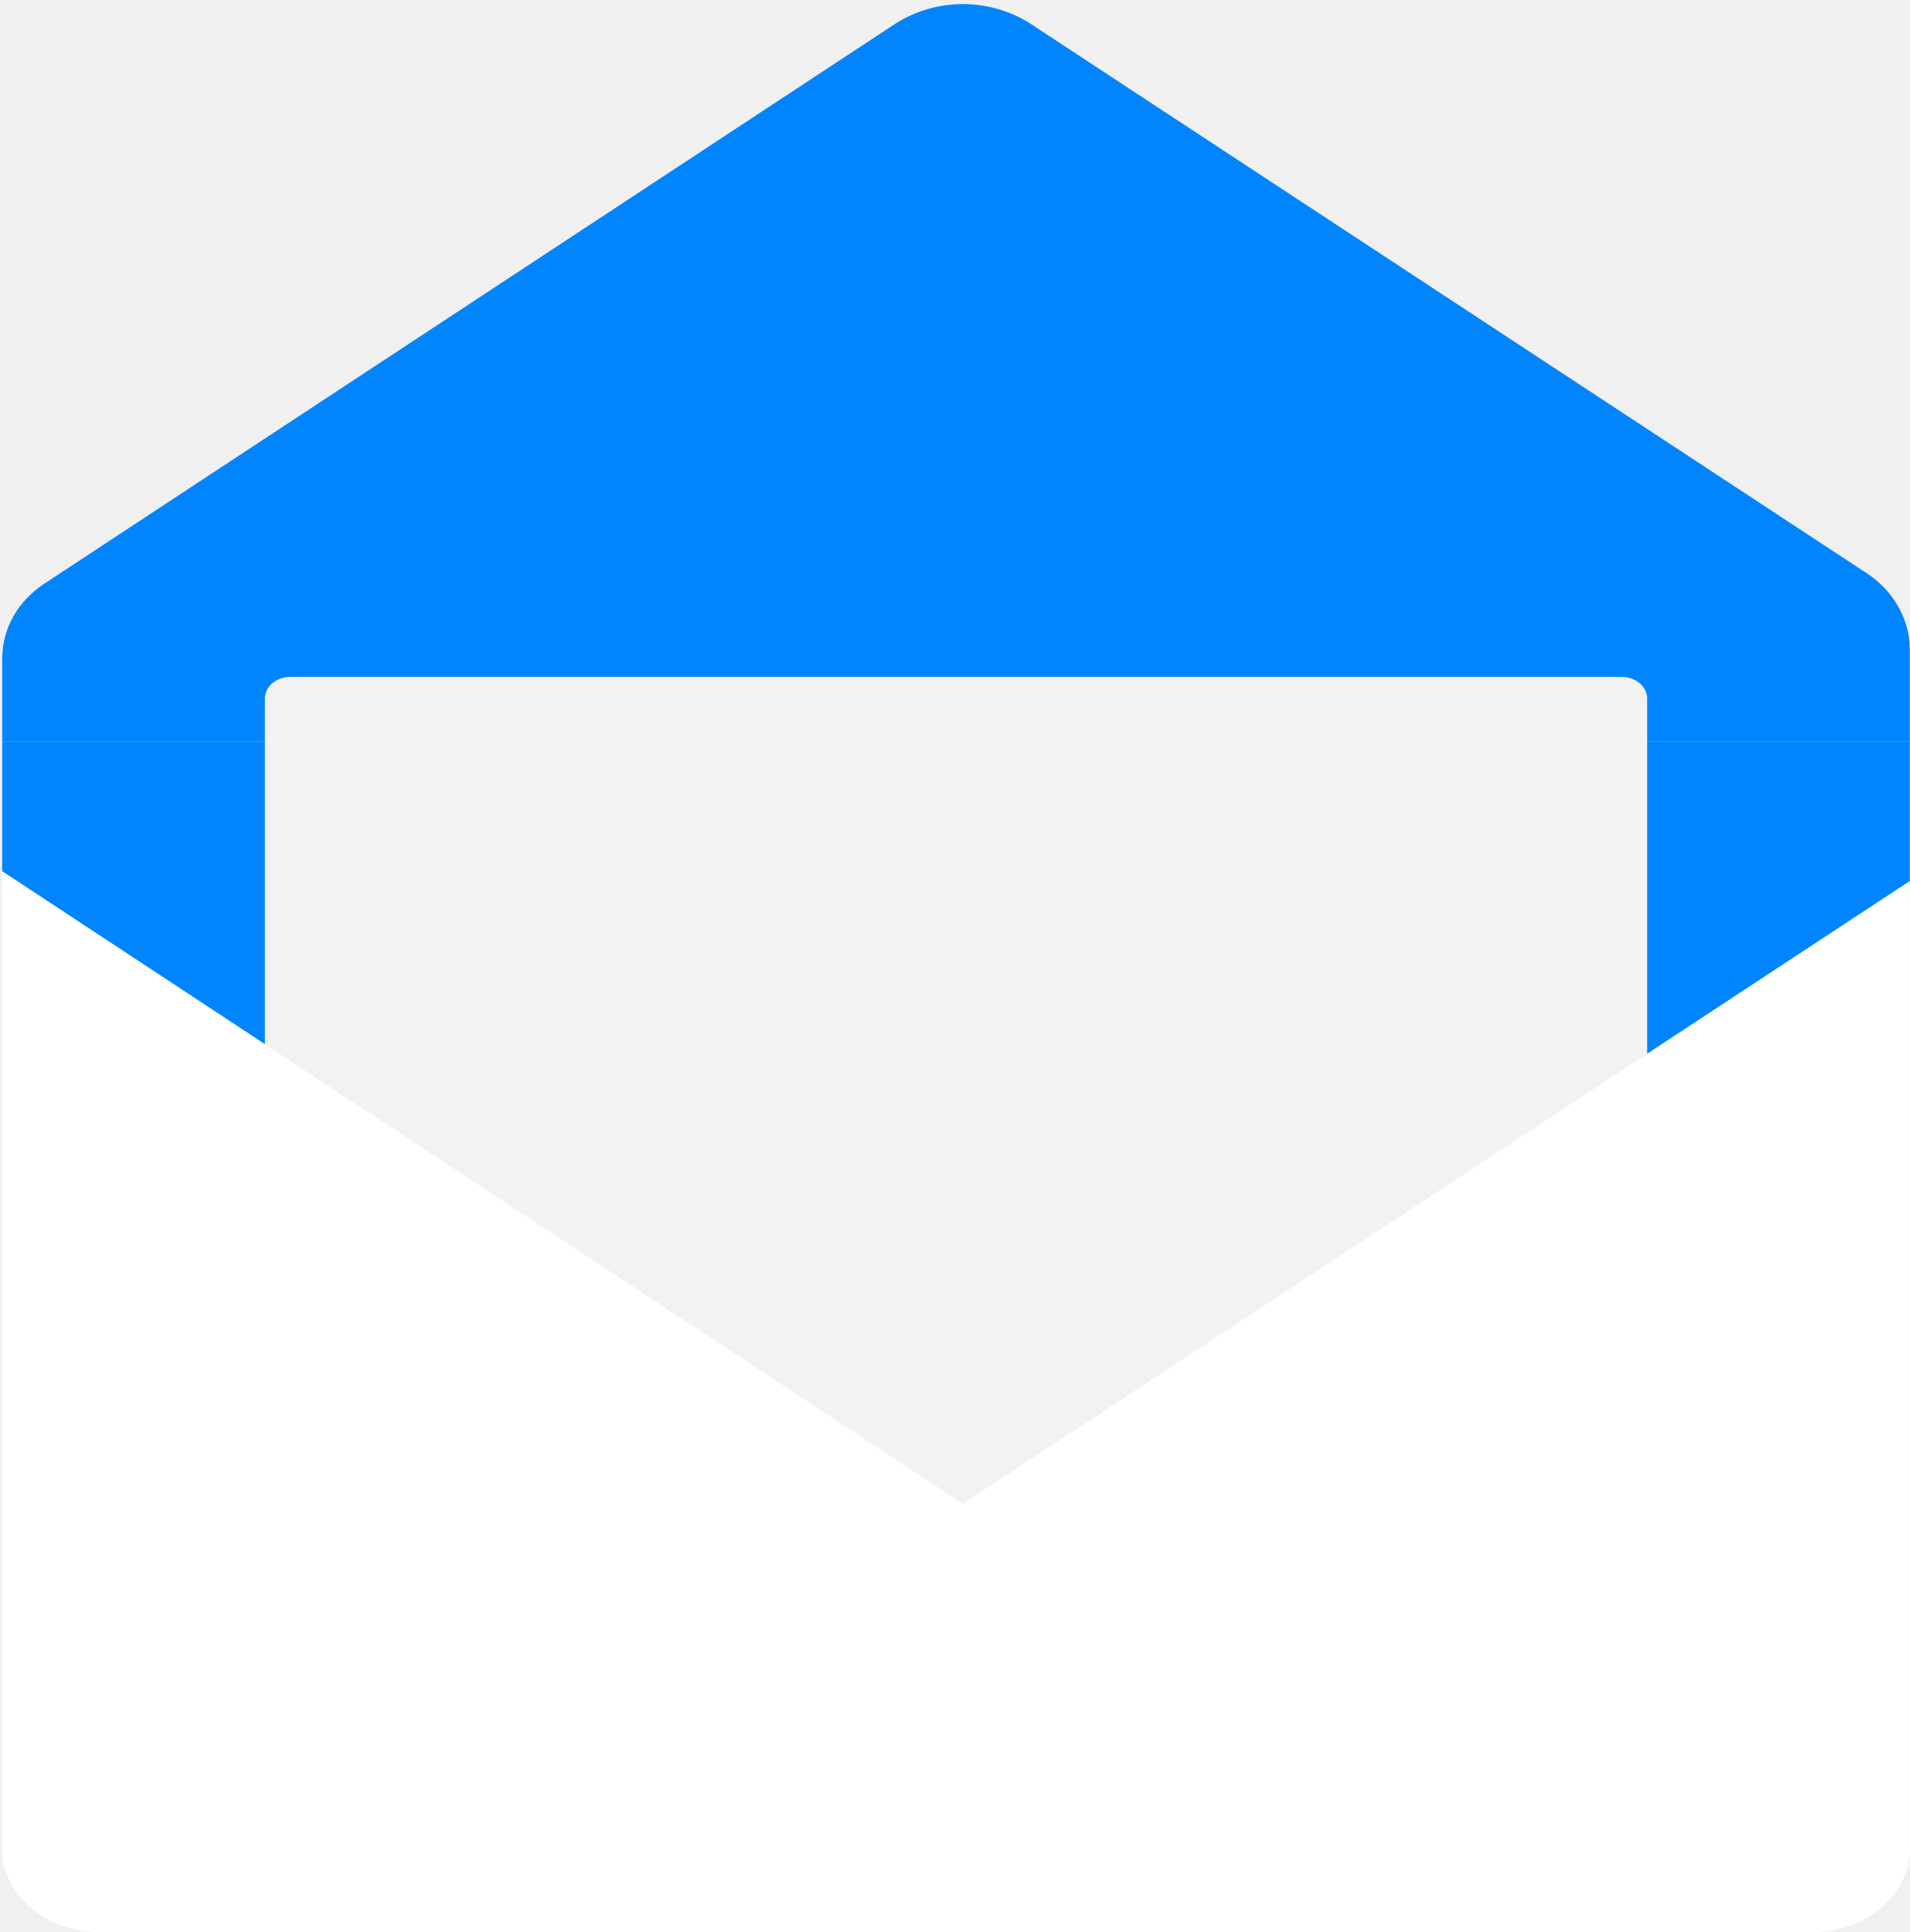
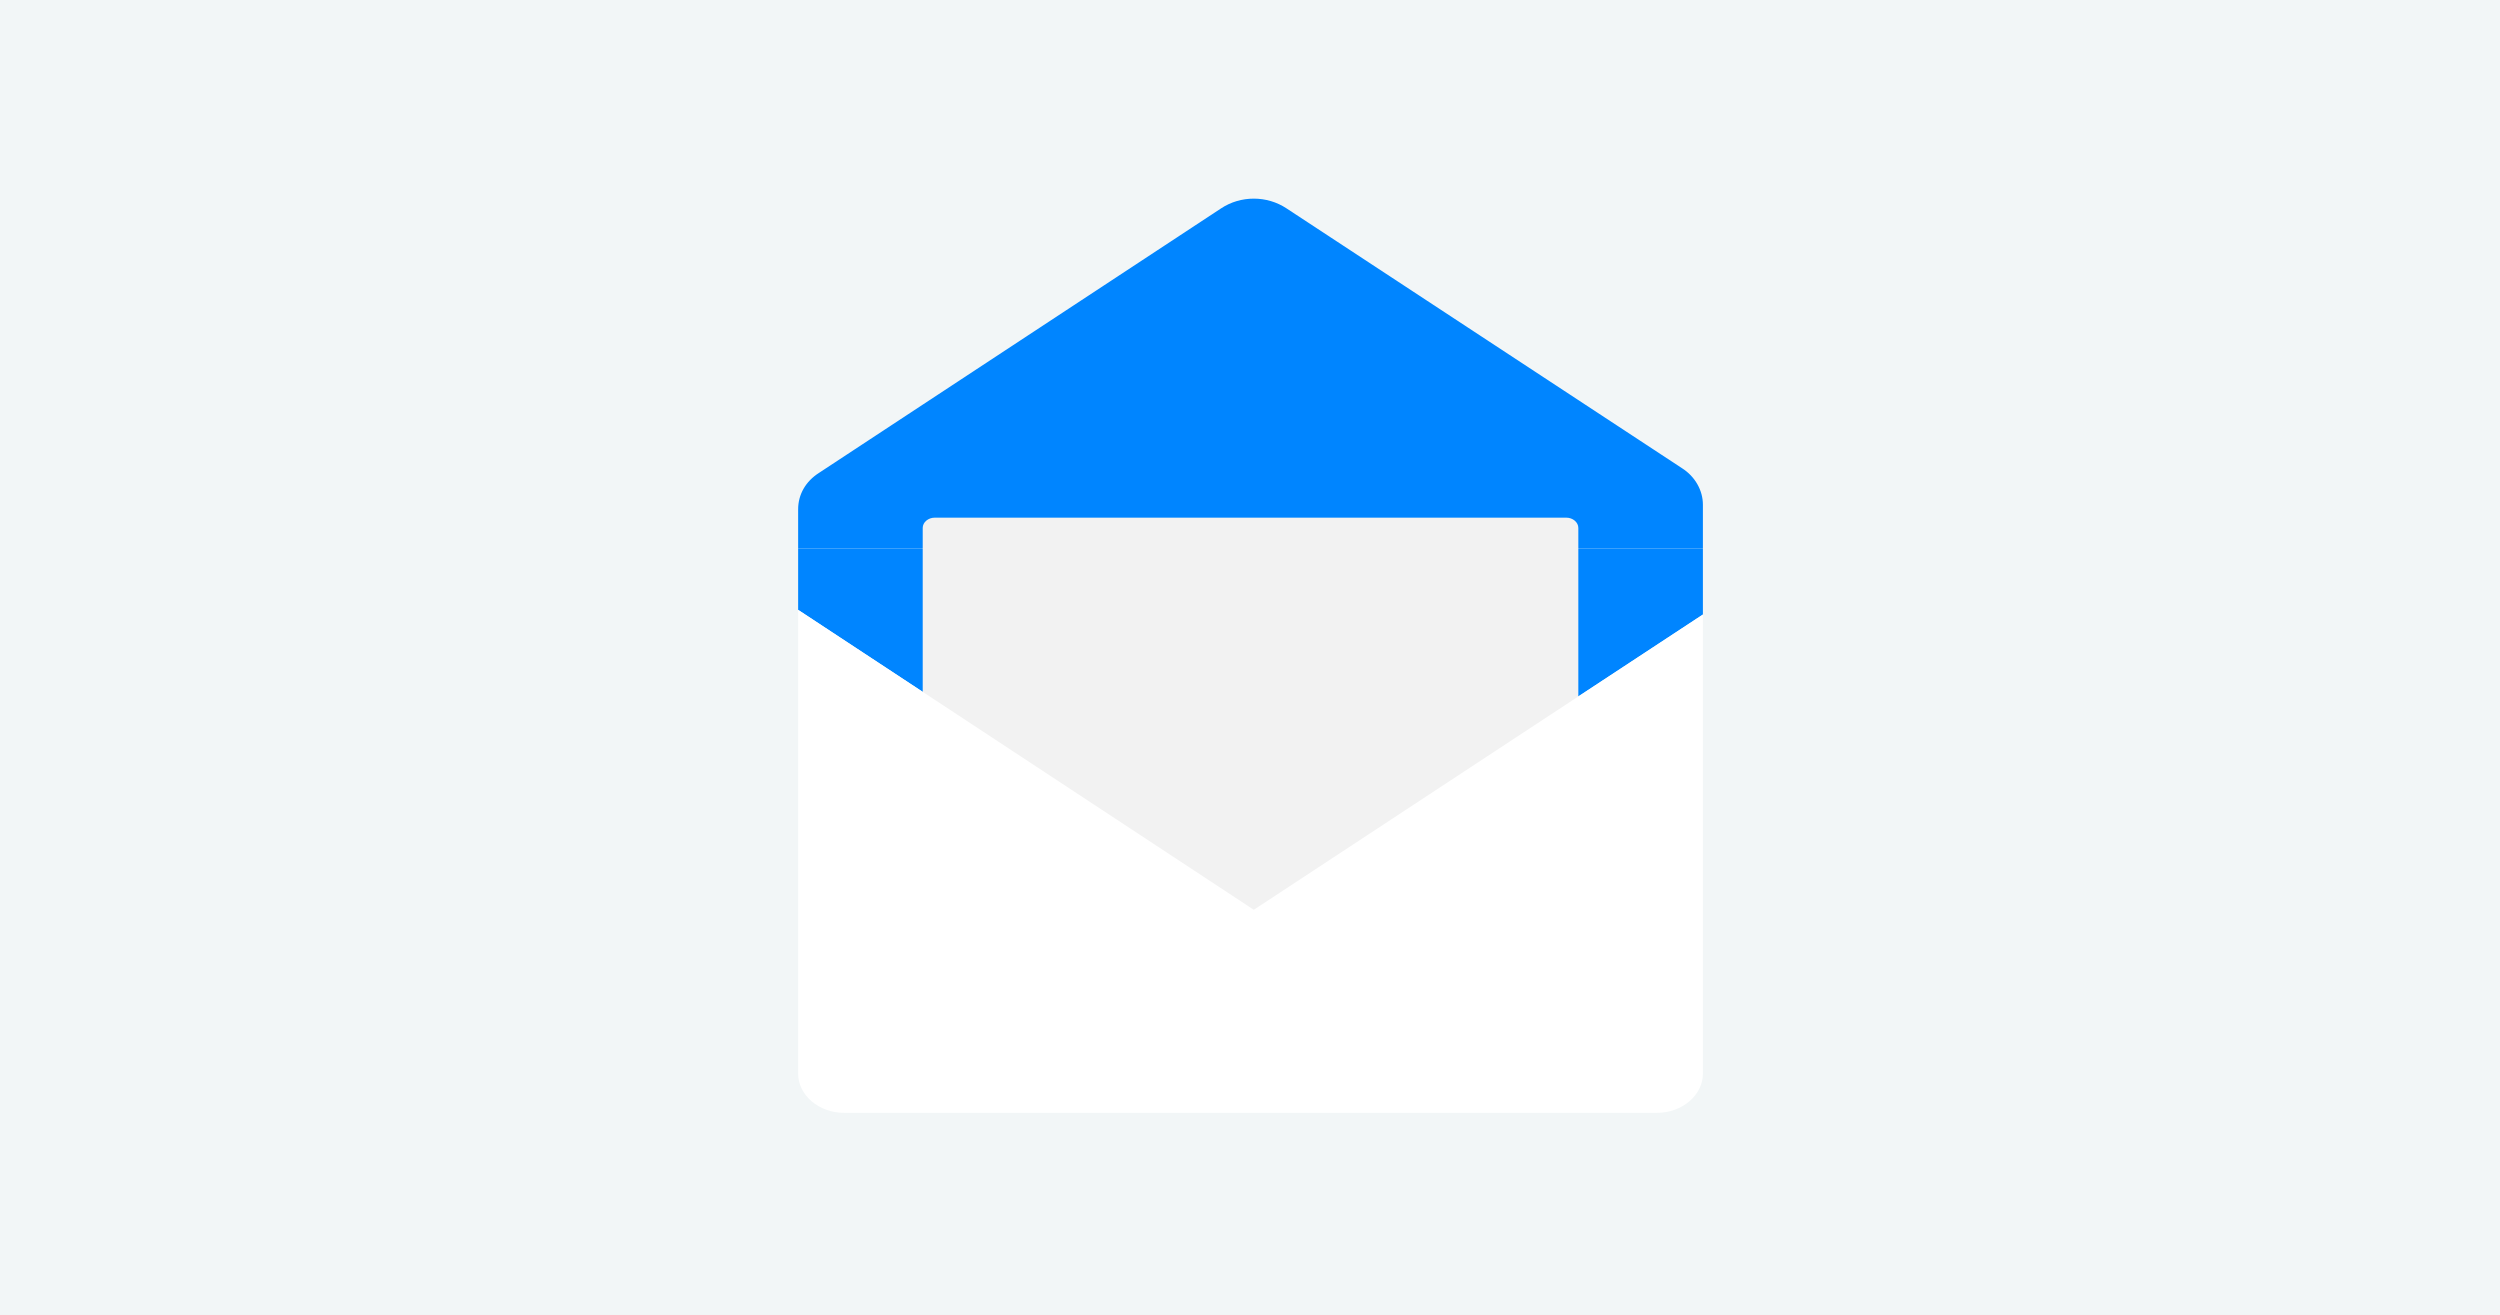
- <svg xmlns="http://www.w3.org/2000/svg" width="175" height="177" viewBox="0 0 175 177" fill="none">
-   <path d="M175 67.948V80.725L88.234 137.771L0.201 79.825V67.948H175Z" fill="#0085FF" />
-   <path d="M175 67.949V59.491C175 56.792 173.522 54.092 170.988 52.473L94.567 2.265C90.767 -0.254 85.7 -0.254 81.9 2.265L4.212 53.373C1.679 54.992 0.201 57.512 0.201 60.391V67.949H175Z" fill="#0085FF" />
-   <path d="M148.611 143.35H26.59C25.323 143.35 24.268 142.45 24.268 141.371V63.99C24.268 62.91 25.323 62.011 26.59 62.011H148.611C149.877 62.011 150.933 62.91 150.933 63.99V141.371C150.722 142.45 149.666 143.35 148.611 143.35Z" fill="#F2F2F2" />
-   <path d="M88.234 137.771L0.201 79.825V169.443C0.201 173.582 4.212 177.001 9.068 177.001H166.133C170.988 177.001 175 173.582 175 169.443V80.725L88.234 137.771Z" fill="white" />
+ <svg xmlns="http://www.w3.org/2000/svg" width="483" height="254" viewBox="0 0 483 254" fill="none">
+   <rect width="483" height="254" fill="#F2F6F7" />
+   <path d="M329 105.948V118.725L242.234 175.771L154.201 117.825V105.948H329Z" fill="#0085FF" />
+   <path d="M329 105.949V97.491C329 94.792 327.522 92.092 324.988 90.473L248.567 40.266C244.767 37.746 239.7 37.746 235.9 40.266L158.212 91.373C155.679 92.992 154.201 95.512 154.201 98.391V105.949H329Z" fill="#0085FF" />
+   <path d="M302.611 181.35H180.59C179.323 181.35 178.268 180.45 178.268 179.371V101.99C178.268 100.911 179.323 100.011 180.59 100.011H302.611C303.877 100.011 304.933 100.911 304.933 101.99V179.371C304.722 180.45 303.666 181.35 302.611 181.35Z" fill="#F2F2F2" />
+   <path d="M242.234 175.771L154.201 117.825V207.443C154.201 211.582 158.212 215.001 163.068 215.001H320.133C324.988 215.001 329 211.582 329 207.443V118.725L242.234 175.771Z" fill="white" />
</svg>
